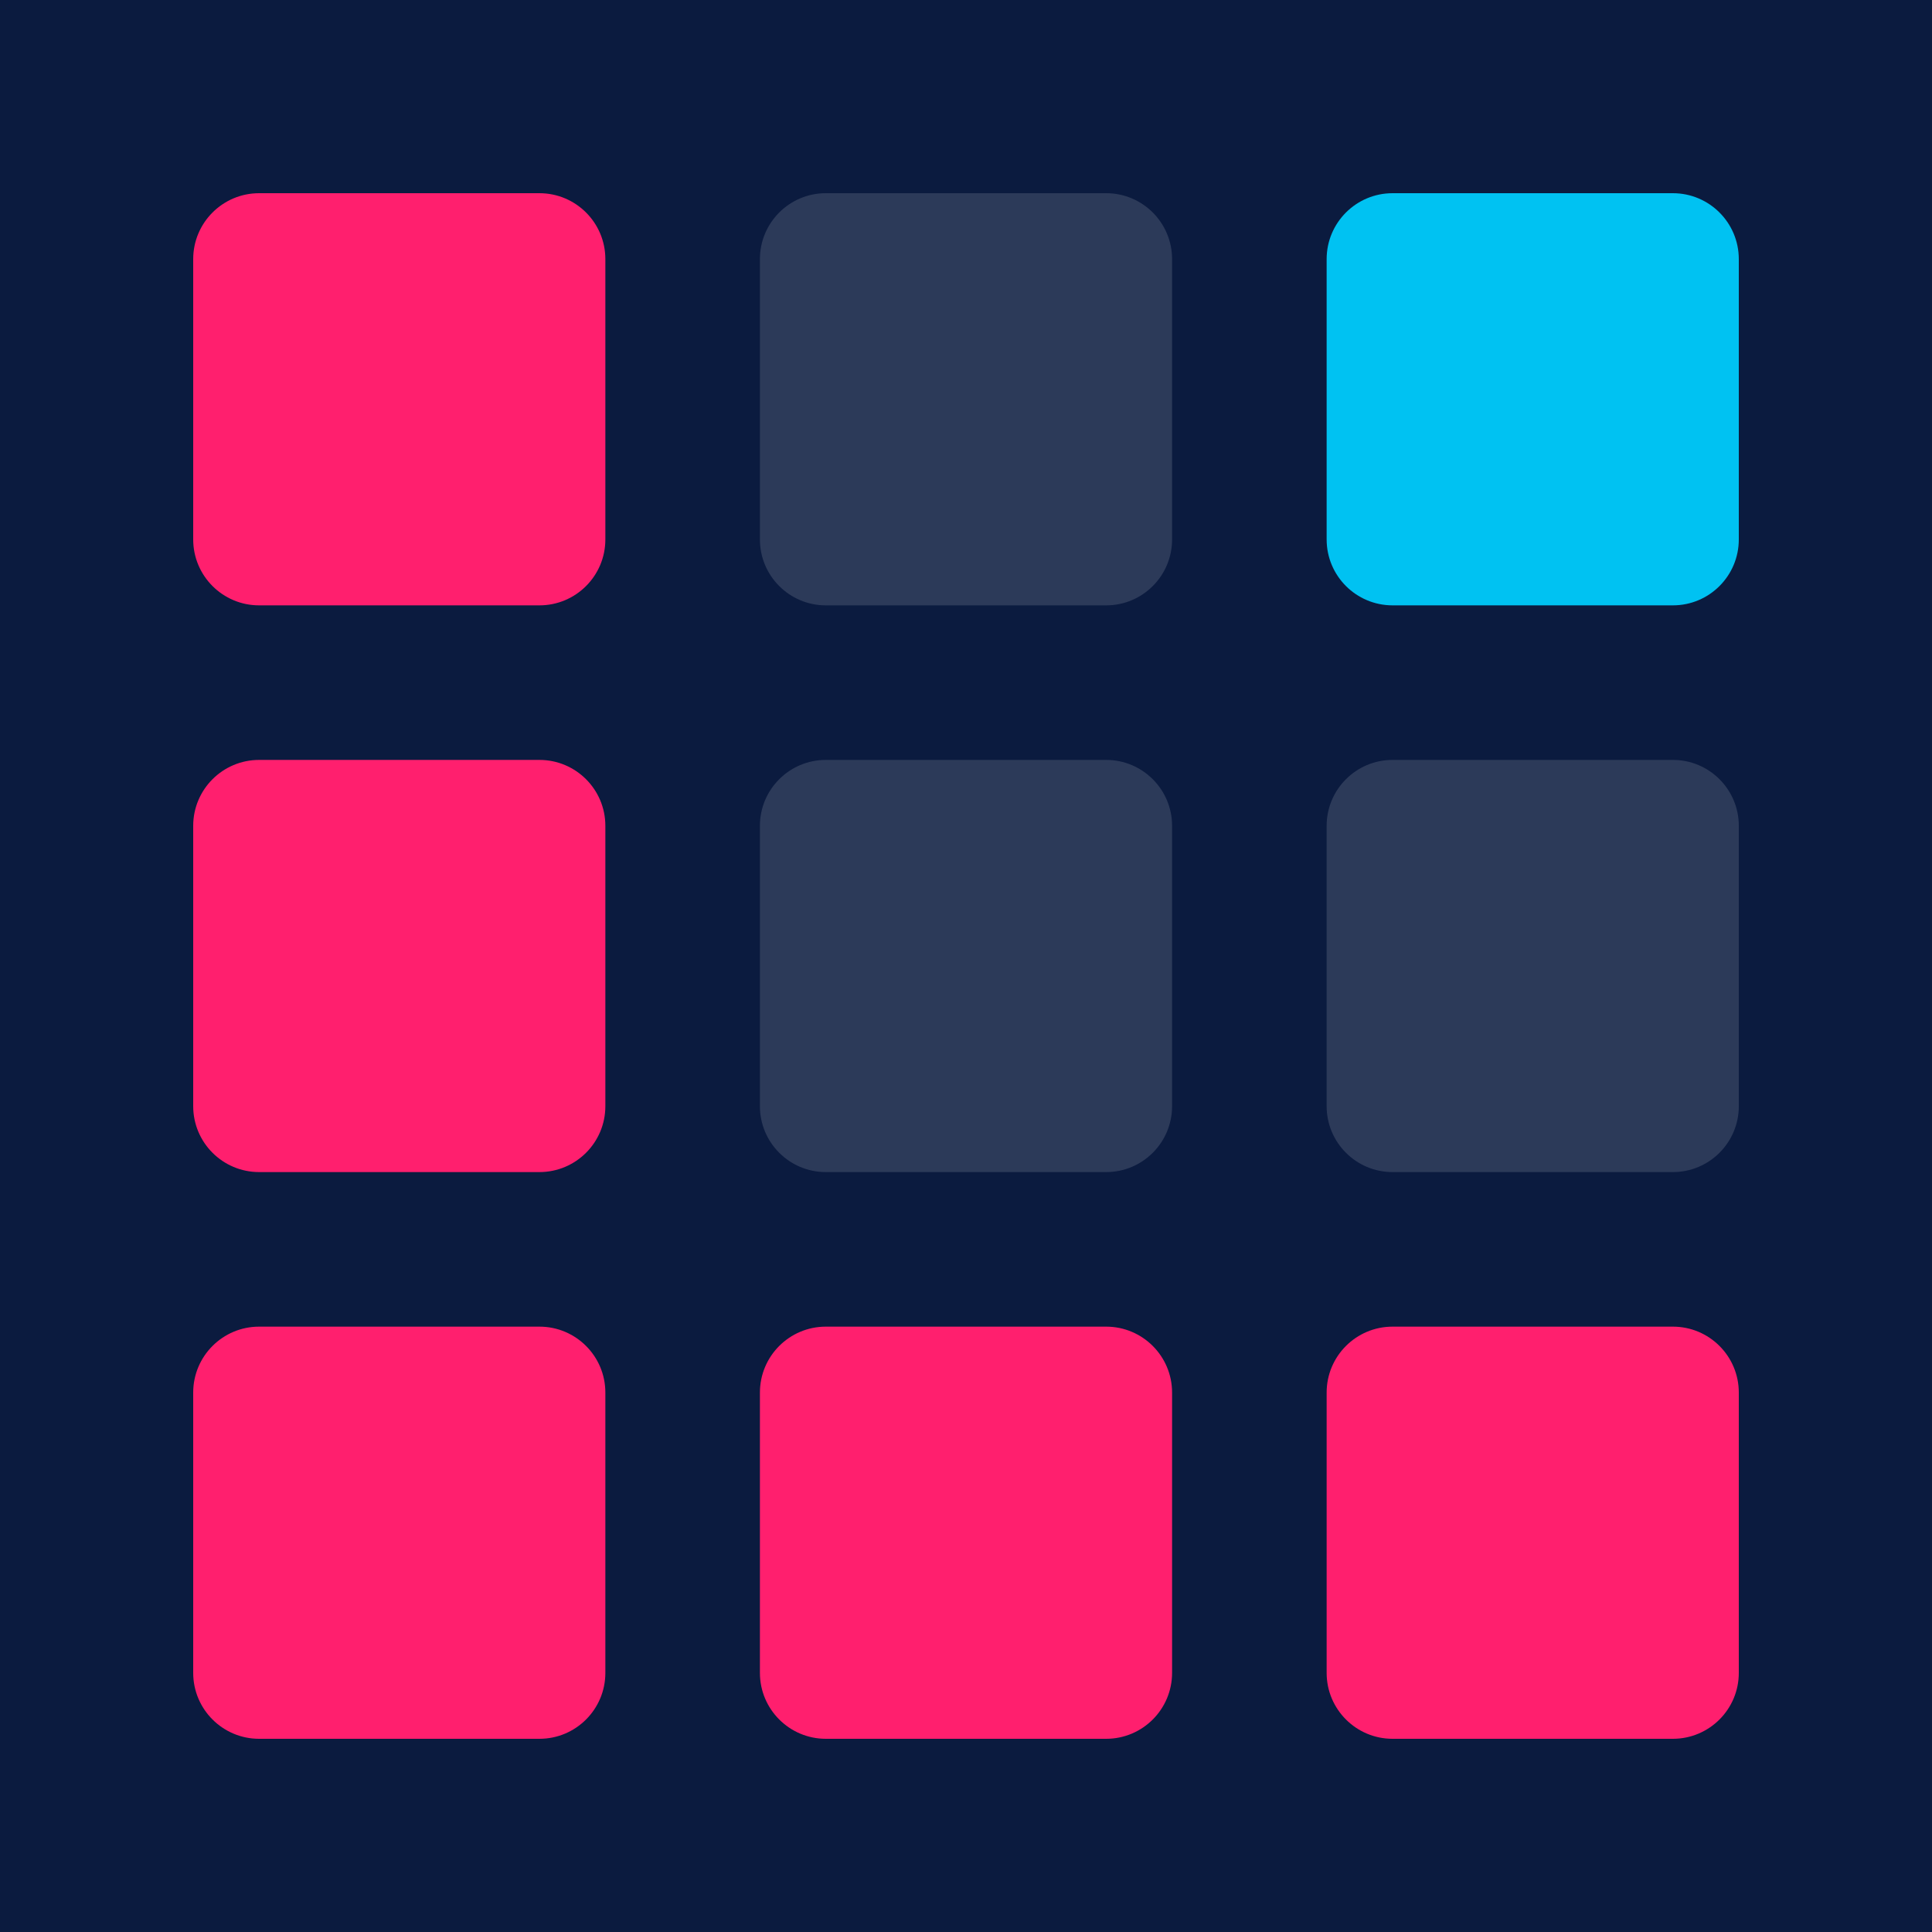
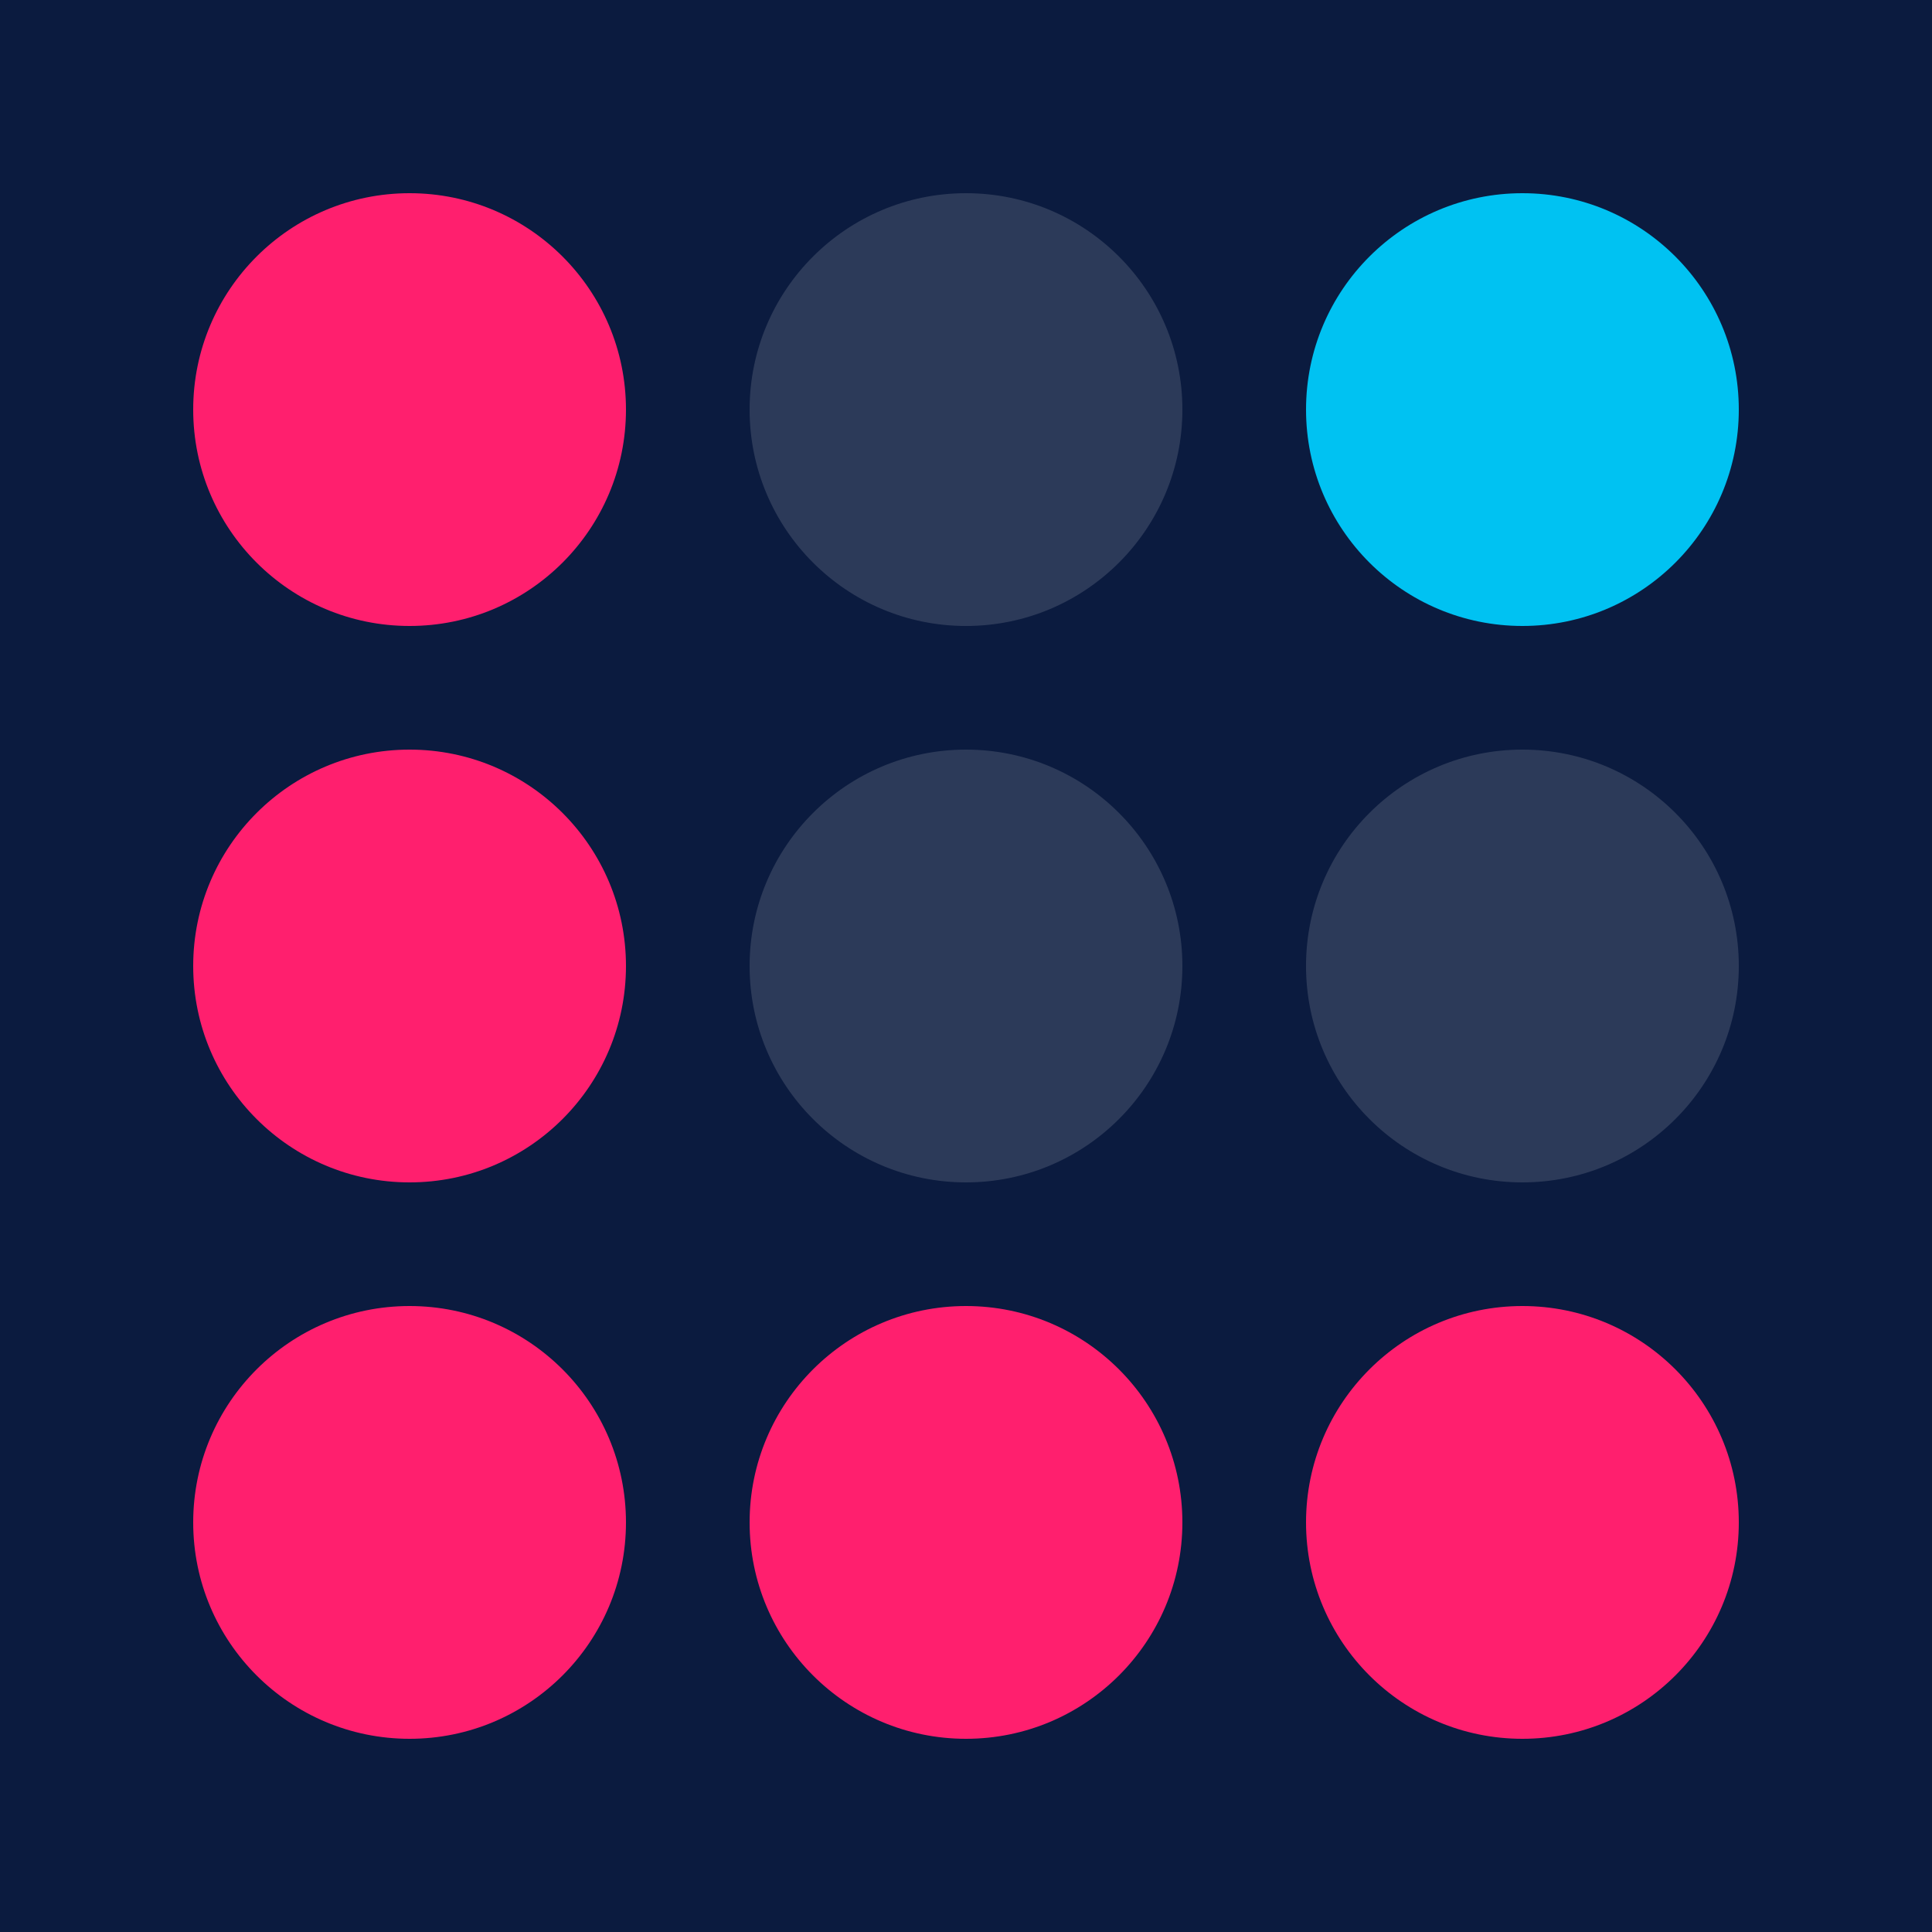
<svg xmlns="http://www.w3.org/2000/svg" viewBox="0 0 240 240" width="240" height="240" role="img" aria-label="LED AD PRO">
  <rect width="240" height="240" rx="0" fill="#0B1B3F" />
-   <rect x="24.00" y="24.00" width="51.20" height="51.20" rx="8.19" fill="#FF1F6E" />
-   <rect x="94.40" y="24.00" width="51.20" height="51.20" rx="8.19" fill="#FFFFFF" fill-opacity="0.14" />
-   <rect x="164.80" y="24.00" width="51.20" height="51.20" rx="8.19" fill="#00C2F2" />
-   <rect x="24.00" y="94.40" width="51.20" height="51.20" rx="8.19" fill="#FF1F6E" />
-   <rect x="94.40" y="94.40" width="51.20" height="51.20" rx="8.19" fill="#FFFFFF" fill-opacity="0.14" />
-   <rect x="164.80" y="94.40" width="51.20" height="51.20" rx="8.19" fill="#FFFFFF" fill-opacity="0.14" />
-   <rect x="24.00" y="164.80" width="51.20" height="51.20" rx="8.19" fill="#FF1F6E" />
-   <rect x="94.40" y="164.80" width="51.20" height="51.20" rx="8.19" fill="#FF1F6E" />
-   <rect x="164.80" y="164.80" width="51.20" height="51.20" rx="8.19" fill="#FF1F6E" />
+   <circle cx="50.88" cy="50.88" r="26.88" fill="#FF1F6E" />
+   <circle cx="120.00" cy="50.88" r="26.88" fill="#FFFFFF" fill-opacity="0.14" />
+   <circle cx="189.12" cy="50.88" r="26.88" fill="#00C2F2" />
+   <circle cx="50.88" cy="120.00" r="26.88" fill="#FF1F6E" />
+   <circle cx="120.00" cy="120.00" r="26.88" fill="#FFFFFF" fill-opacity="0.14" />
+   <circle cx="189.12" cy="120.00" r="26.88" fill="#FFFFFF" fill-opacity="0.14" />
+   <circle cx="50.88" cy="189.12" r="26.88" fill="#FF1F6E" />
+   <circle cx="120.00" cy="189.12" r="26.88" fill="#FF1F6E" />
+   <circle cx="189.12" cy="189.12" r="26.88" fill="#FF1F6E" />
</svg>
